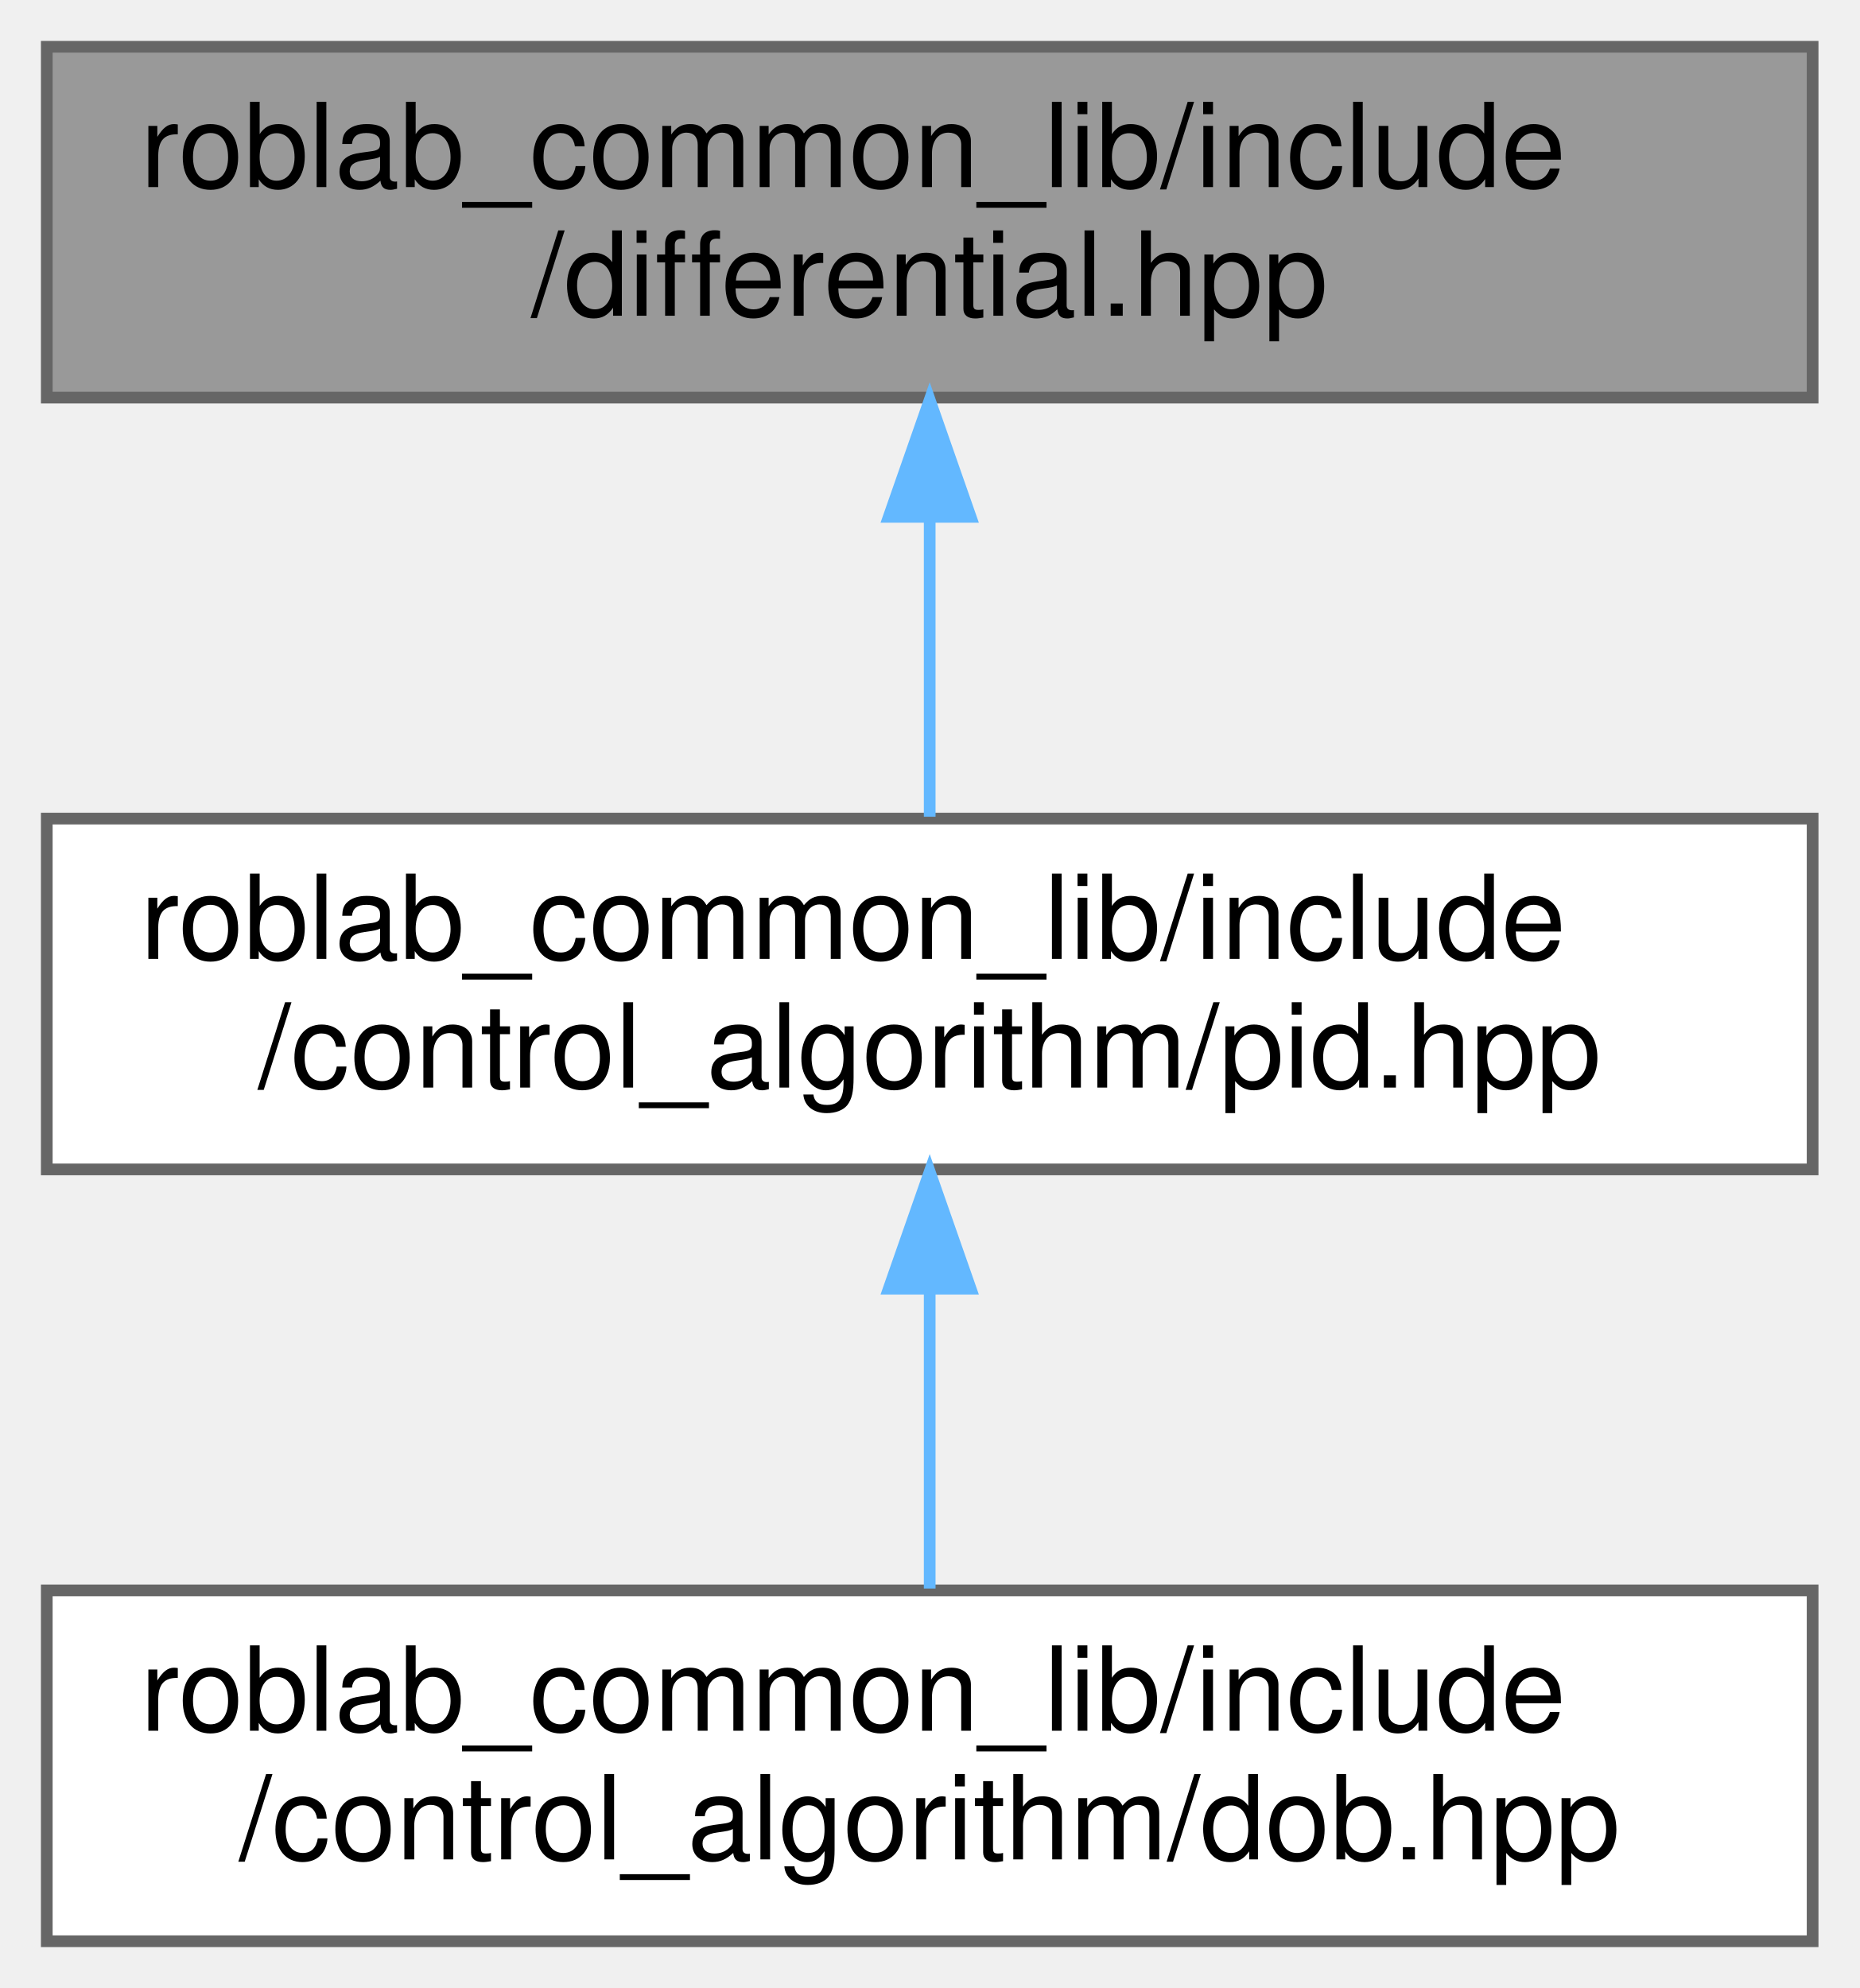
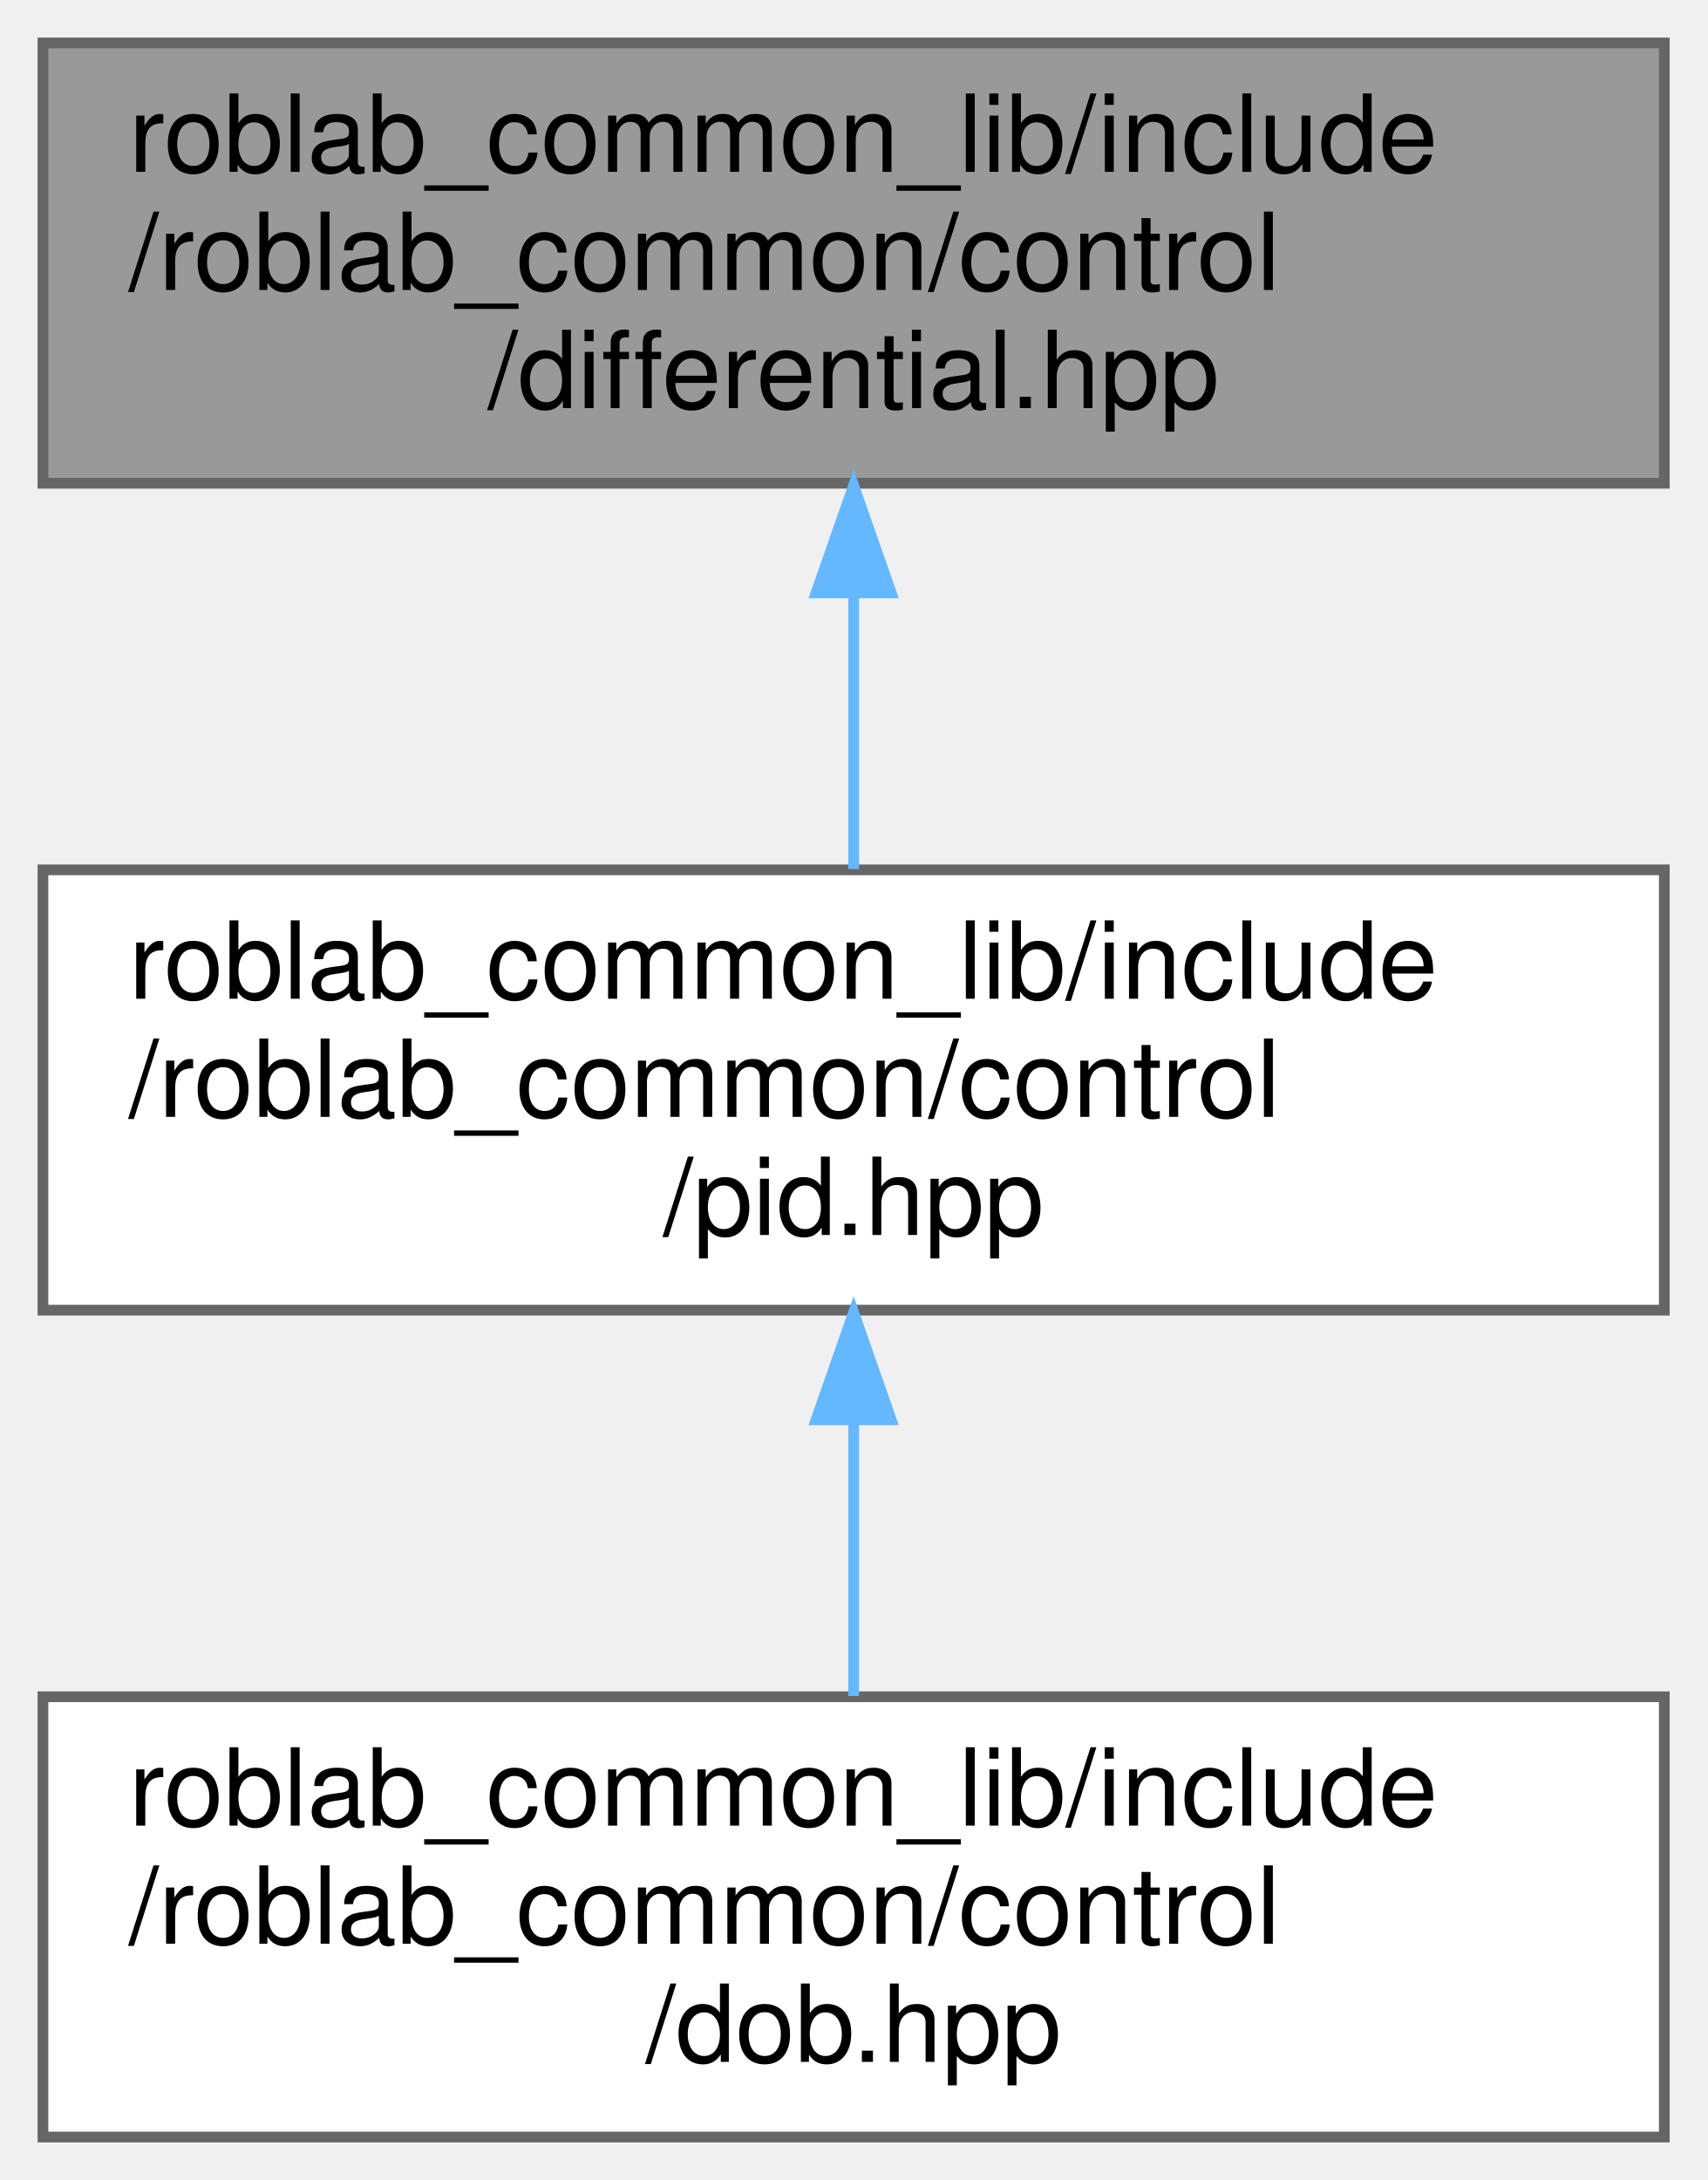
- <svg xmlns="http://www.w3.org/2000/svg" xmlns:xlink="http://www.w3.org/1999/xlink" width="159pt" height="170pt" viewBox="0.00 0.00 159.00 170.00">
-   <g id="graph0" class="graph" transform="scale(1 1) rotate(0) translate(4 166)">
+ <svg xmlns="http://www.w3.org/2000/svg" xmlns:xlink="http://www.w3.org/1999/xlink" width="159pt" height="203pt" viewBox="0.00 0.00 159.00 203.00">
+   <g id="graph0" class="graph" transform="scale(1 1) rotate(0) translate(4 199)">
    <g id="node1" class="node">
      <g id="a_node1">
        <a xlink:title=" ">
-           <polygon fill="#999999" stroke="#666666" points="151,-162 0,-162 0,-132 151,-132 151,-162" />
-           <text text-anchor="start" x="8" y="-150" font-family="Helvetica,sans-Serif" font-size="10.00">roblab_common_lib/include</text>
-           <text text-anchor="middle" x="75.5" y="-139" font-family="Helvetica,sans-Serif" font-size="10.00">/differential.hpp</text>
+           <polygon fill="#999999" stroke="#666666" points="151,-195 0,-195 0,-154 151,-154 151,-195" />
+           <text text-anchor="start" x="8" y="-183" font-family="Helvetica,sans-Serif" font-size="10.00">roblab_common_lib/include</text>
+           <text text-anchor="start" x="8" y="-172" font-family="Helvetica,sans-Serif" font-size="10.00">/roblab_common/control</text>
+           <text text-anchor="middle" x="75.5" y="-161" font-family="Helvetica,sans-Serif" font-size="10.00">/differential.hpp</text>
        </a>
      </g>
    </g>
    <g id="node2" class="node">
      <g id="a_node2">
        <a xlink:href="pid_8hpp.html" target="_top" xlink:title=" ">
-           <polygon fill="white" stroke="#666666" points="151,-96 0,-96 0,-66 151,-66 151,-96" />
-           <text text-anchor="start" x="8" y="-84" font-family="Helvetica,sans-Serif" font-size="10.00">roblab_common_lib/include</text>
-           <text text-anchor="middle" x="75.5" y="-73" font-family="Helvetica,sans-Serif" font-size="10.00">/control_algorithm/pid.hpp</text>
+           <polygon fill="white" stroke="#666666" points="151,-118 0,-118 0,-77 151,-77 151,-118" />
+           <text text-anchor="start" x="8" y="-106" font-family="Helvetica,sans-Serif" font-size="10.00">roblab_common_lib/include</text>
+           <text text-anchor="start" x="8" y="-95" font-family="Helvetica,sans-Serif" font-size="10.00">/roblab_common/control</text>
+           <text text-anchor="middle" x="75.5" y="-84" font-family="Helvetica,sans-Serif" font-size="10.00">/pid.hpp</text>
        </a>
      </g>
    </g>
    <g id="edge1" class="edge">
-       <path fill="none" stroke="#63b8ff" d="M75.5,-121.54C75.5,-112.96 75.5,-103.61 75.5,-96.16" />
-       <polygon fill="#63b8ff" stroke="#63b8ff" points="72,-121.8 75.5,-131.8 79,-121.8 72,-121.8" />
+       <path fill="none" stroke="#63b8ff" d="M75.5,-143.69C75.5,-135.08 75.5,-125.9 75.5,-118.07" />
+       <polygon fill="#63b8ff" stroke="#63b8ff" points="72,-143.79 75.5,-153.79 79,-143.79 72,-143.79" />
    </g>
    <g id="node3" class="node">
      <g id="a_node3">
        <a xlink:href="dob_8hpp.html" target="_top" xlink:title=" ">
-           <polygon fill="white" stroke="#666666" points="151,-30 0,-30 0,0 151,0 151,-30" />
-           <text text-anchor="start" x="8" y="-18" font-family="Helvetica,sans-Serif" font-size="10.00">roblab_common_lib/include</text>
-           <text text-anchor="middle" x="75.5" y="-7" font-family="Helvetica,sans-Serif" font-size="10.00">/control_algorithm/dob.hpp</text>
+           <polygon fill="white" stroke="#666666" points="151,-41 0,-41 0,0 151,0 151,-41" />
+           <text text-anchor="start" x="8" y="-29" font-family="Helvetica,sans-Serif" font-size="10.00">roblab_common_lib/include</text>
+           <text text-anchor="start" x="8" y="-18" font-family="Helvetica,sans-Serif" font-size="10.00">/roblab_common/control</text>
+           <text text-anchor="middle" x="75.5" y="-7" font-family="Helvetica,sans-Serif" font-size="10.00">/dob.hpp</text>
        </a>
      </g>
    </g>
    <g id="edge2" class="edge">
-       <path fill="none" stroke="#63b8ff" d="M75.5,-55.54C75.5,-46.96 75.5,-37.61 75.5,-30.16" />
-       <polygon fill="#63b8ff" stroke="#63b8ff" points="72,-55.8 75.5,-65.8 79,-55.8 72,-55.8" />
+       <path fill="none" stroke="#63b8ff" d="M75.5,-66.69C75.5,-58.08 75.5,-48.9 75.5,-41.07" />
+       <polygon fill="#63b8ff" stroke="#63b8ff" points="72,-66.79 75.5,-76.79 79,-66.79 72,-66.79" />
    </g>
  </g>
</svg>
